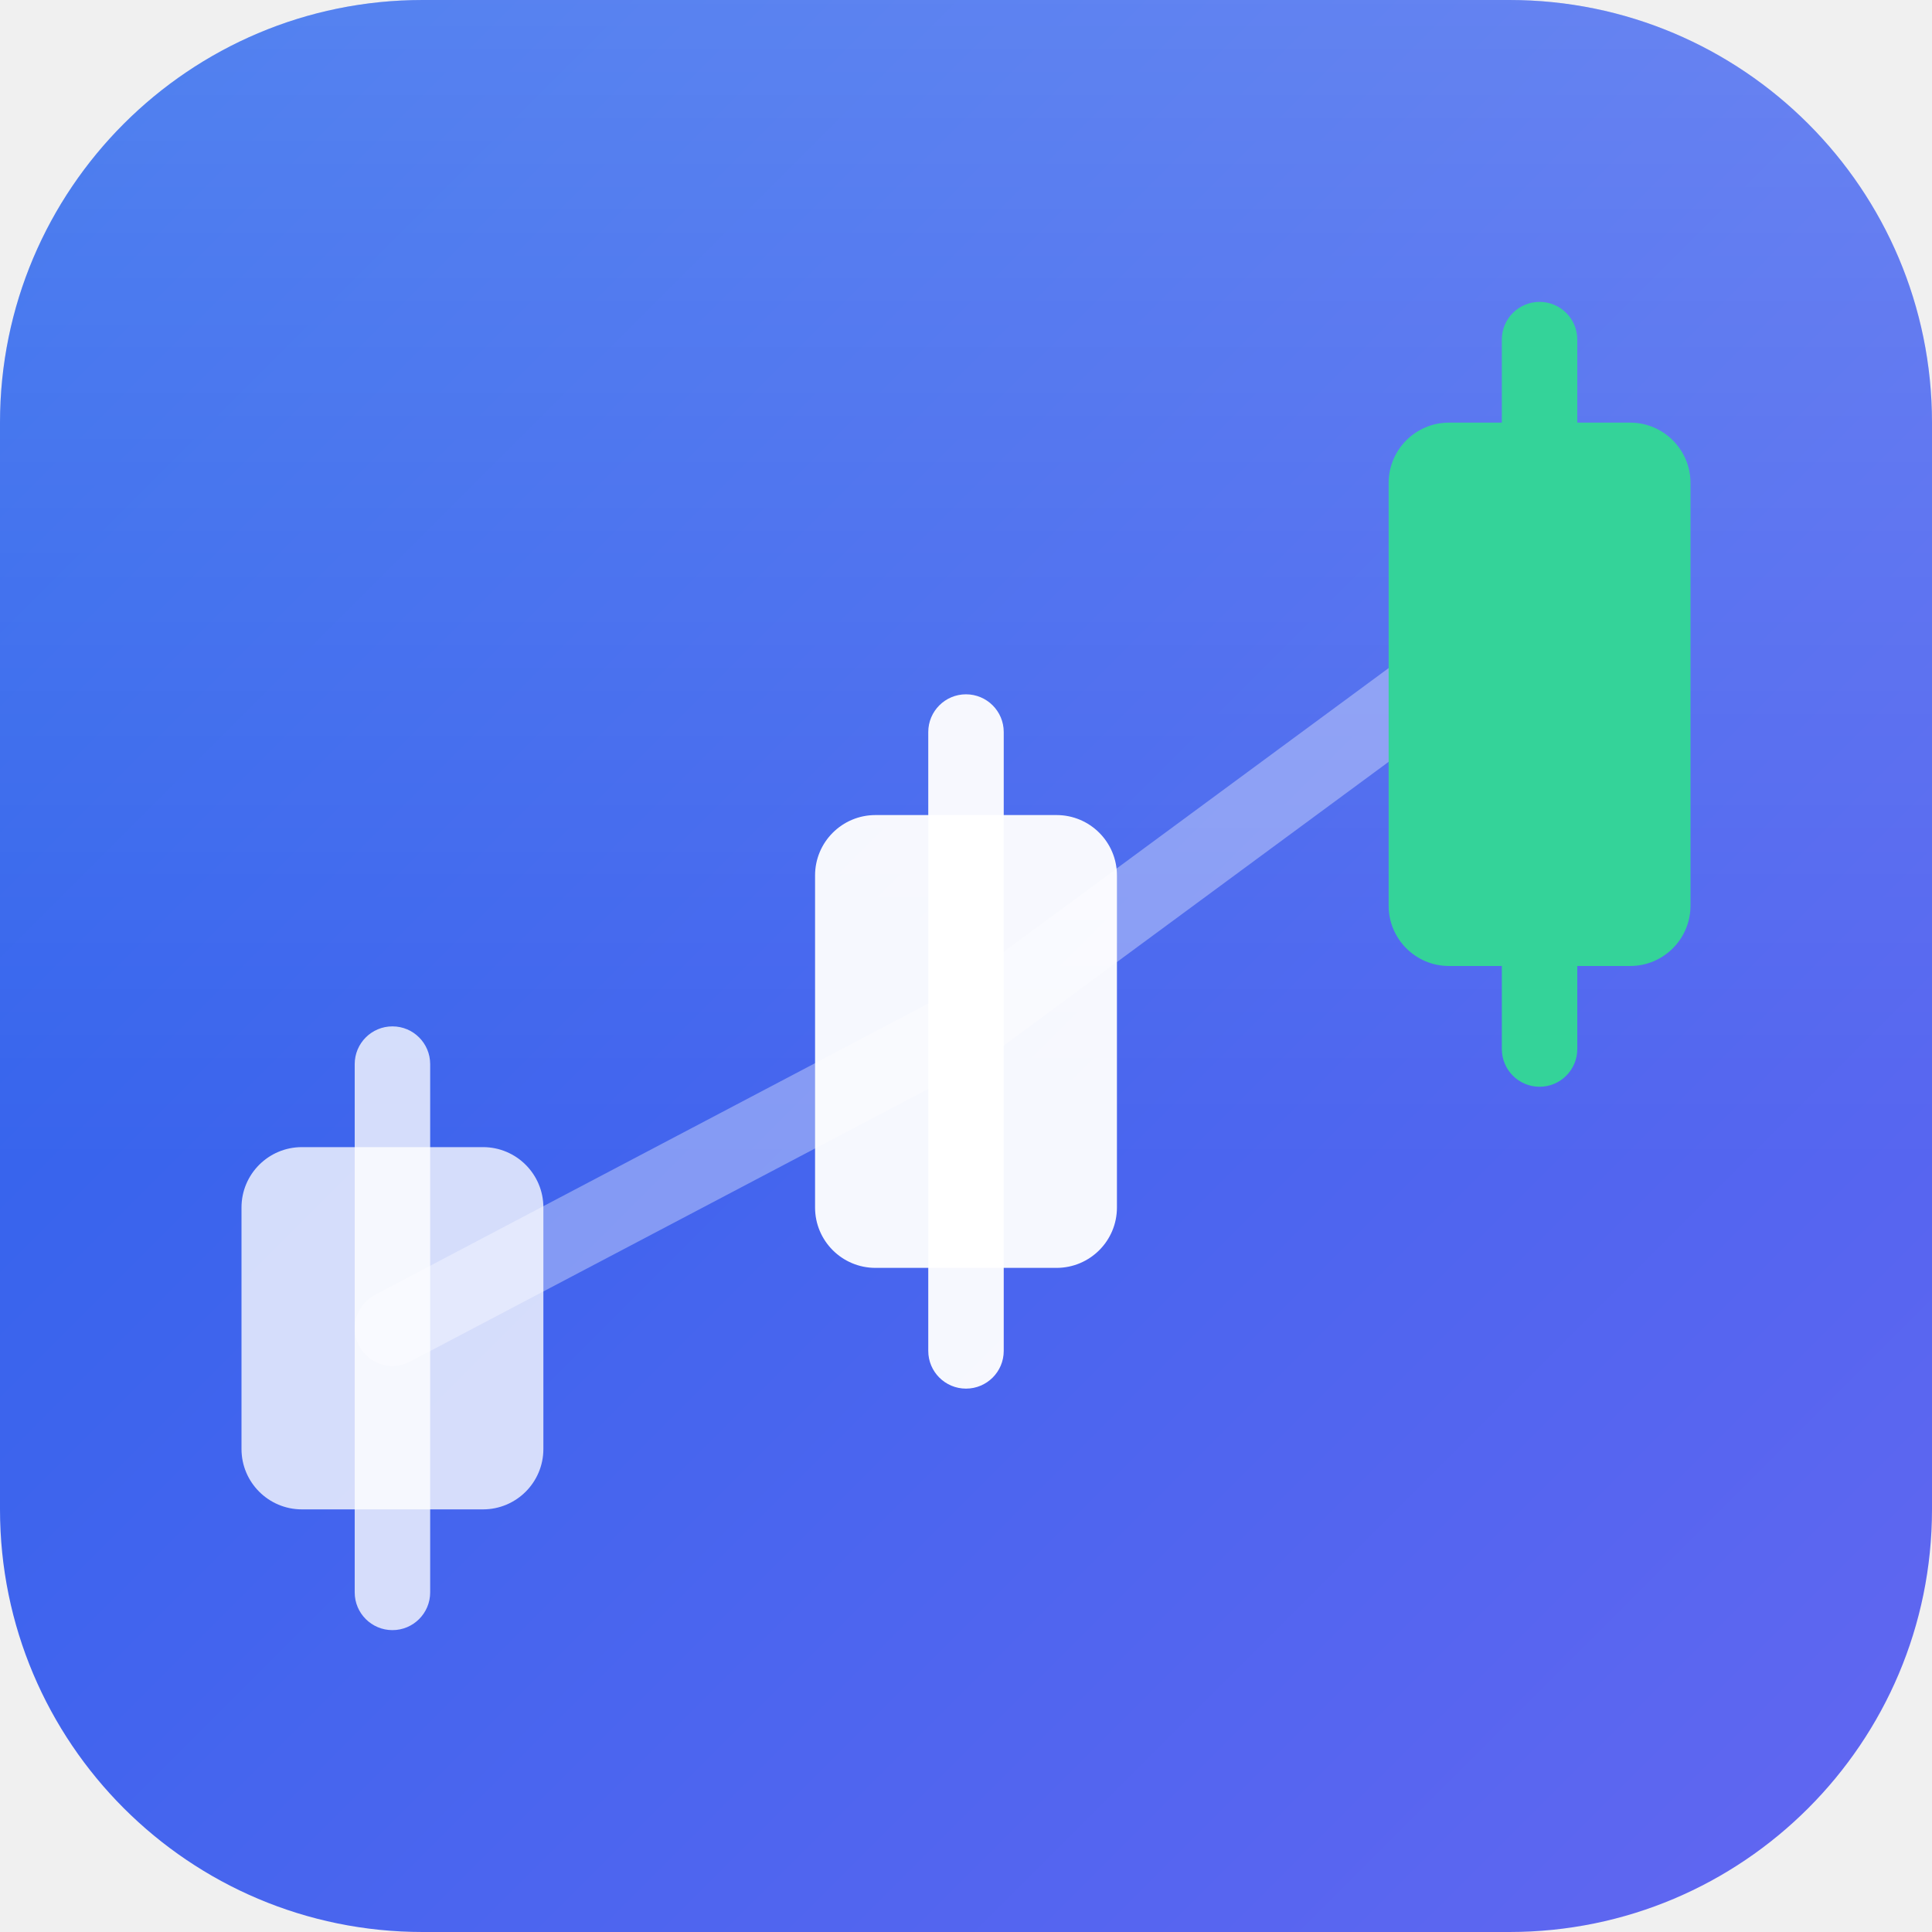
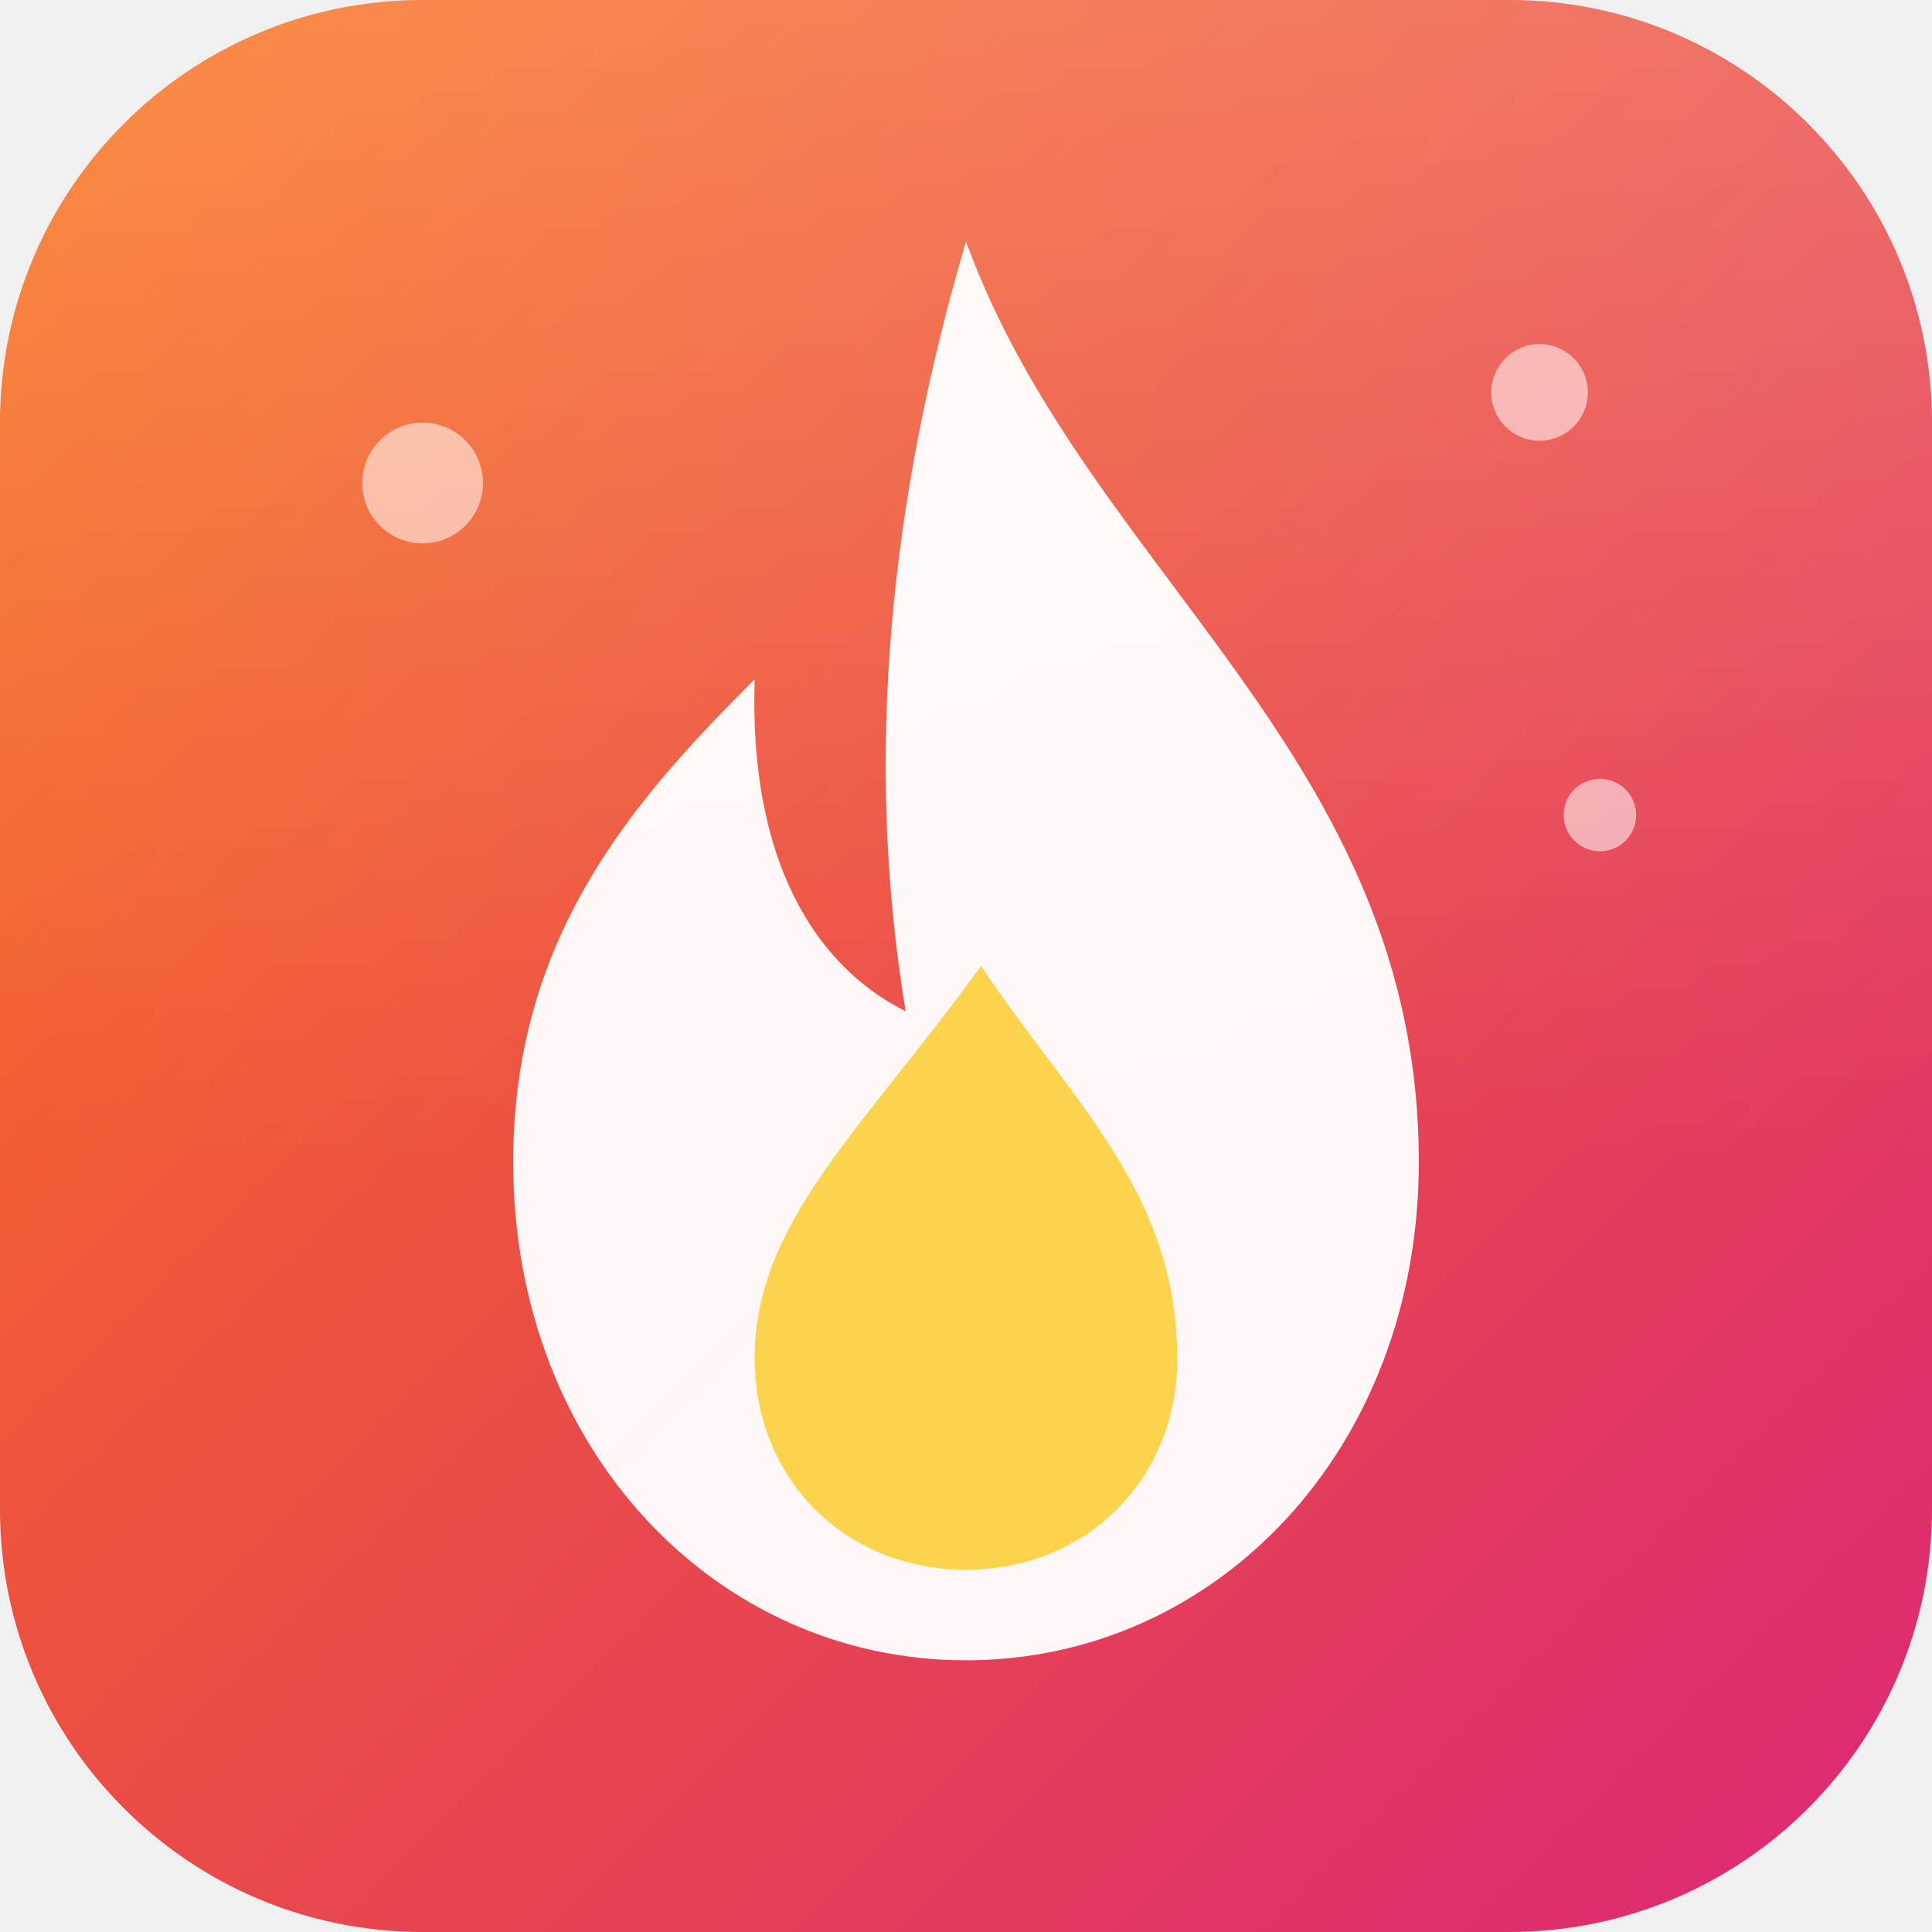
- <svg xmlns="http://www.w3.org/2000/svg" viewBox="0 0 64 64" width="64" height="64" role="img" aria-label="Intelligent Trading Agent">
+ <svg xmlns="http://www.w3.org/2000/svg" viewBox="0 0 64 64" width="64" height="64" role="img" aria-label="Degen Trading Agent">
  <defs>
    <linearGradient id="bg" x1="0" y1="0" x2="1" y2="1">
-       <stop offset="0" stop-color="#2563eb" />
-       <stop offset="1" stop-color="#6366f1" />
+       <stop offset="0" stop-color="#f97316" />
+       <stop offset="1" stop-color="#db2777" />
    </linearGradient>
    <linearGradient id="gloss" x1="0" y1="0" x2="0" y2="1">
      <stop offset="0" stop-color="#ffffff" stop-opacity="0.20" />
      <stop offset="0.6" stop-color="#ffffff" stop-opacity="0" />
    </linearGradient>
  </defs>
  <rect width="64" height="64" rx="14" fill="url(#bg)" />
  <rect width="64" height="64" rx="14" fill="url(#gloss)" />
-   <path d="M13 44 L32 34 L51 20" fill="none" stroke="#ffffff" stroke-opacity="0.35" stroke-width="2.5" stroke-linecap="round" stroke-linejoin="round" />
-   <g fill="#ffffff" fill-opacity="0.78">
-     <rect x="11.75" y="34" width="2.5" height="20" rx="1.25" />
-     <rect x="8" y="38" width="10" height="12" rx="2" />
+   <g fill="#ffffff" fill-opacity="0.55">
+     <circle cx="14" cy="16" r="2" />
+     <circle cx="51" cy="13" r="1.6" />
+     <circle cx="53" cy="27" r="1.2" />
  </g>
-   <g fill="#ffffff" fill-opacity="0.95">
-     <rect x="30.75" y="23" width="2.5" height="23" rx="1.25" />
-     <rect x="27" y="27" width="10" height="15" rx="2" />
-   </g>
-   <g fill="#34d399">
-     <rect x="49.75" y="10" width="2.5" height="26" rx="1.25" />
-     <rect x="46" y="14" width="10" height="18" rx="2" />
-   </g>
+   <path d="M32 8 C36 19 47 25 47 38.5 C47 48 40.3 55 32 55 C23.7 55 17 48 17 38.5            C17 31 21 26.5 25 22.5 C24.8 28.5 27 32 30 33.5 C28.6 25 29.5 16.5 32 8 Z" fill="#ffffff" fill-opacity="0.95" />
+   <path d="M32.5 32 C35.5 36.5 39 39.5 39 45 C39 49 36 52 32 52 C28 52 25 49 25 45            C25 40.5 28.5 37.5 32.5 32 Z" fill="#fcd34d" />
</svg>
